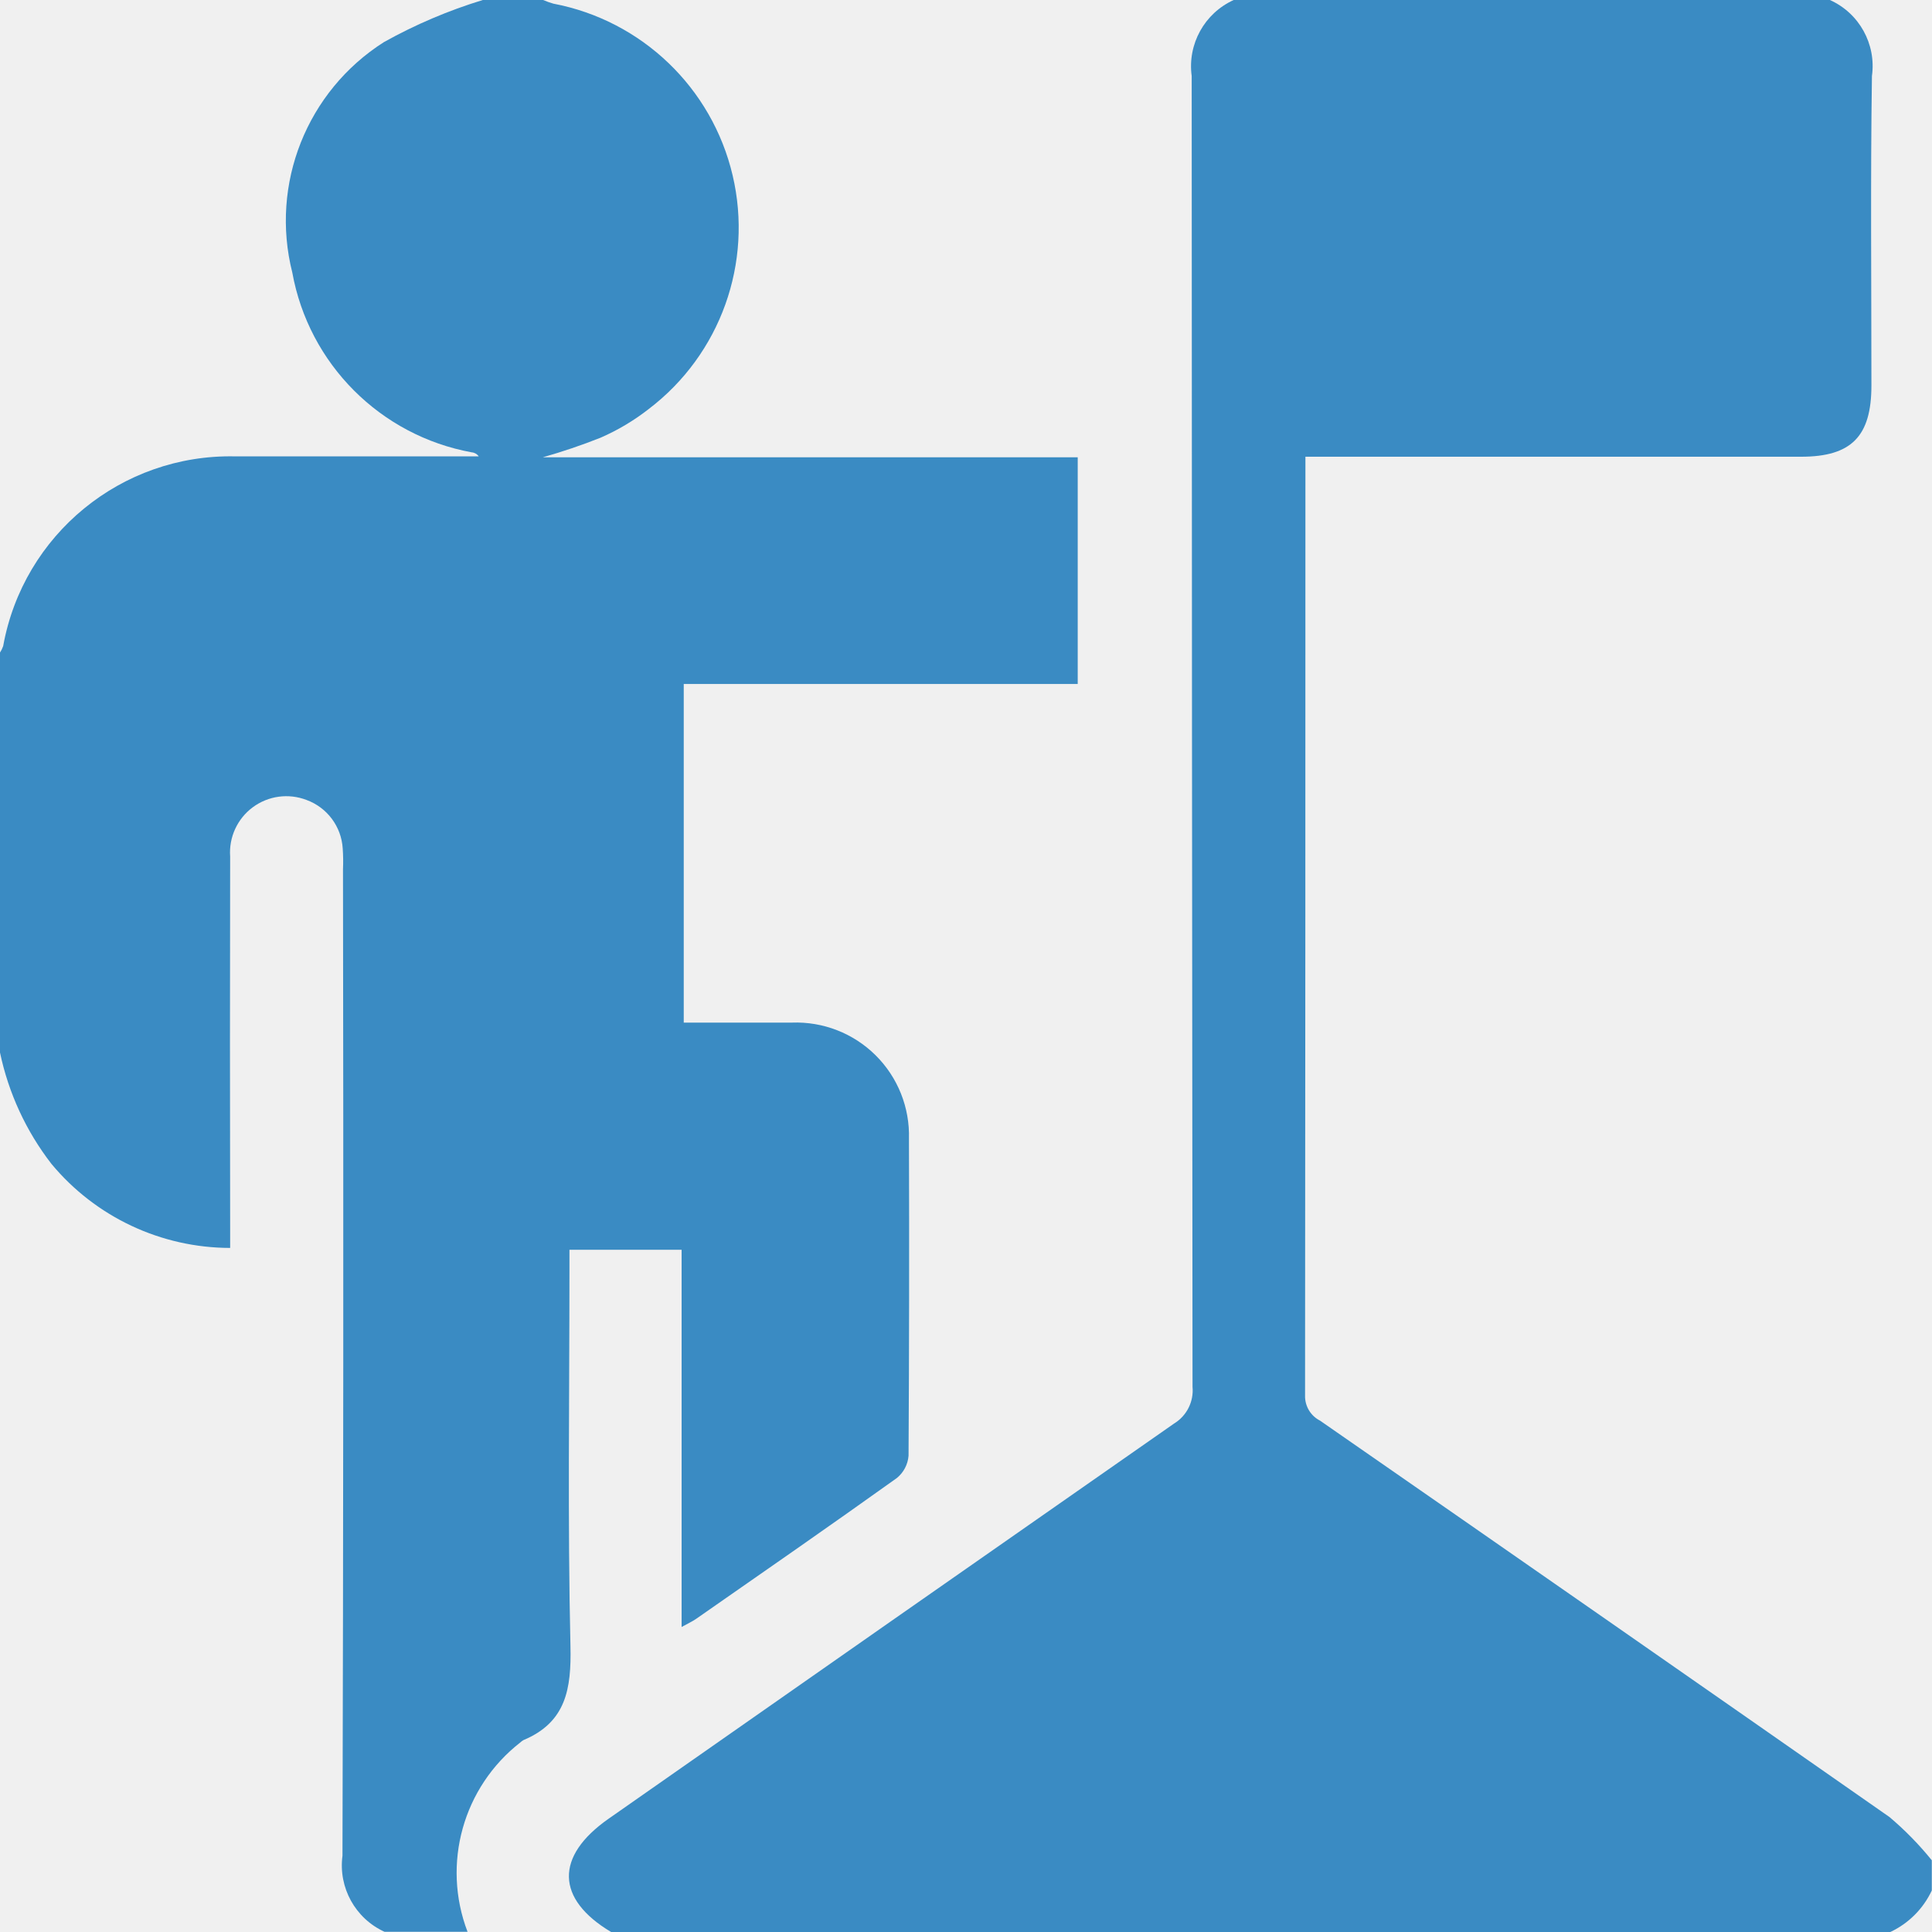
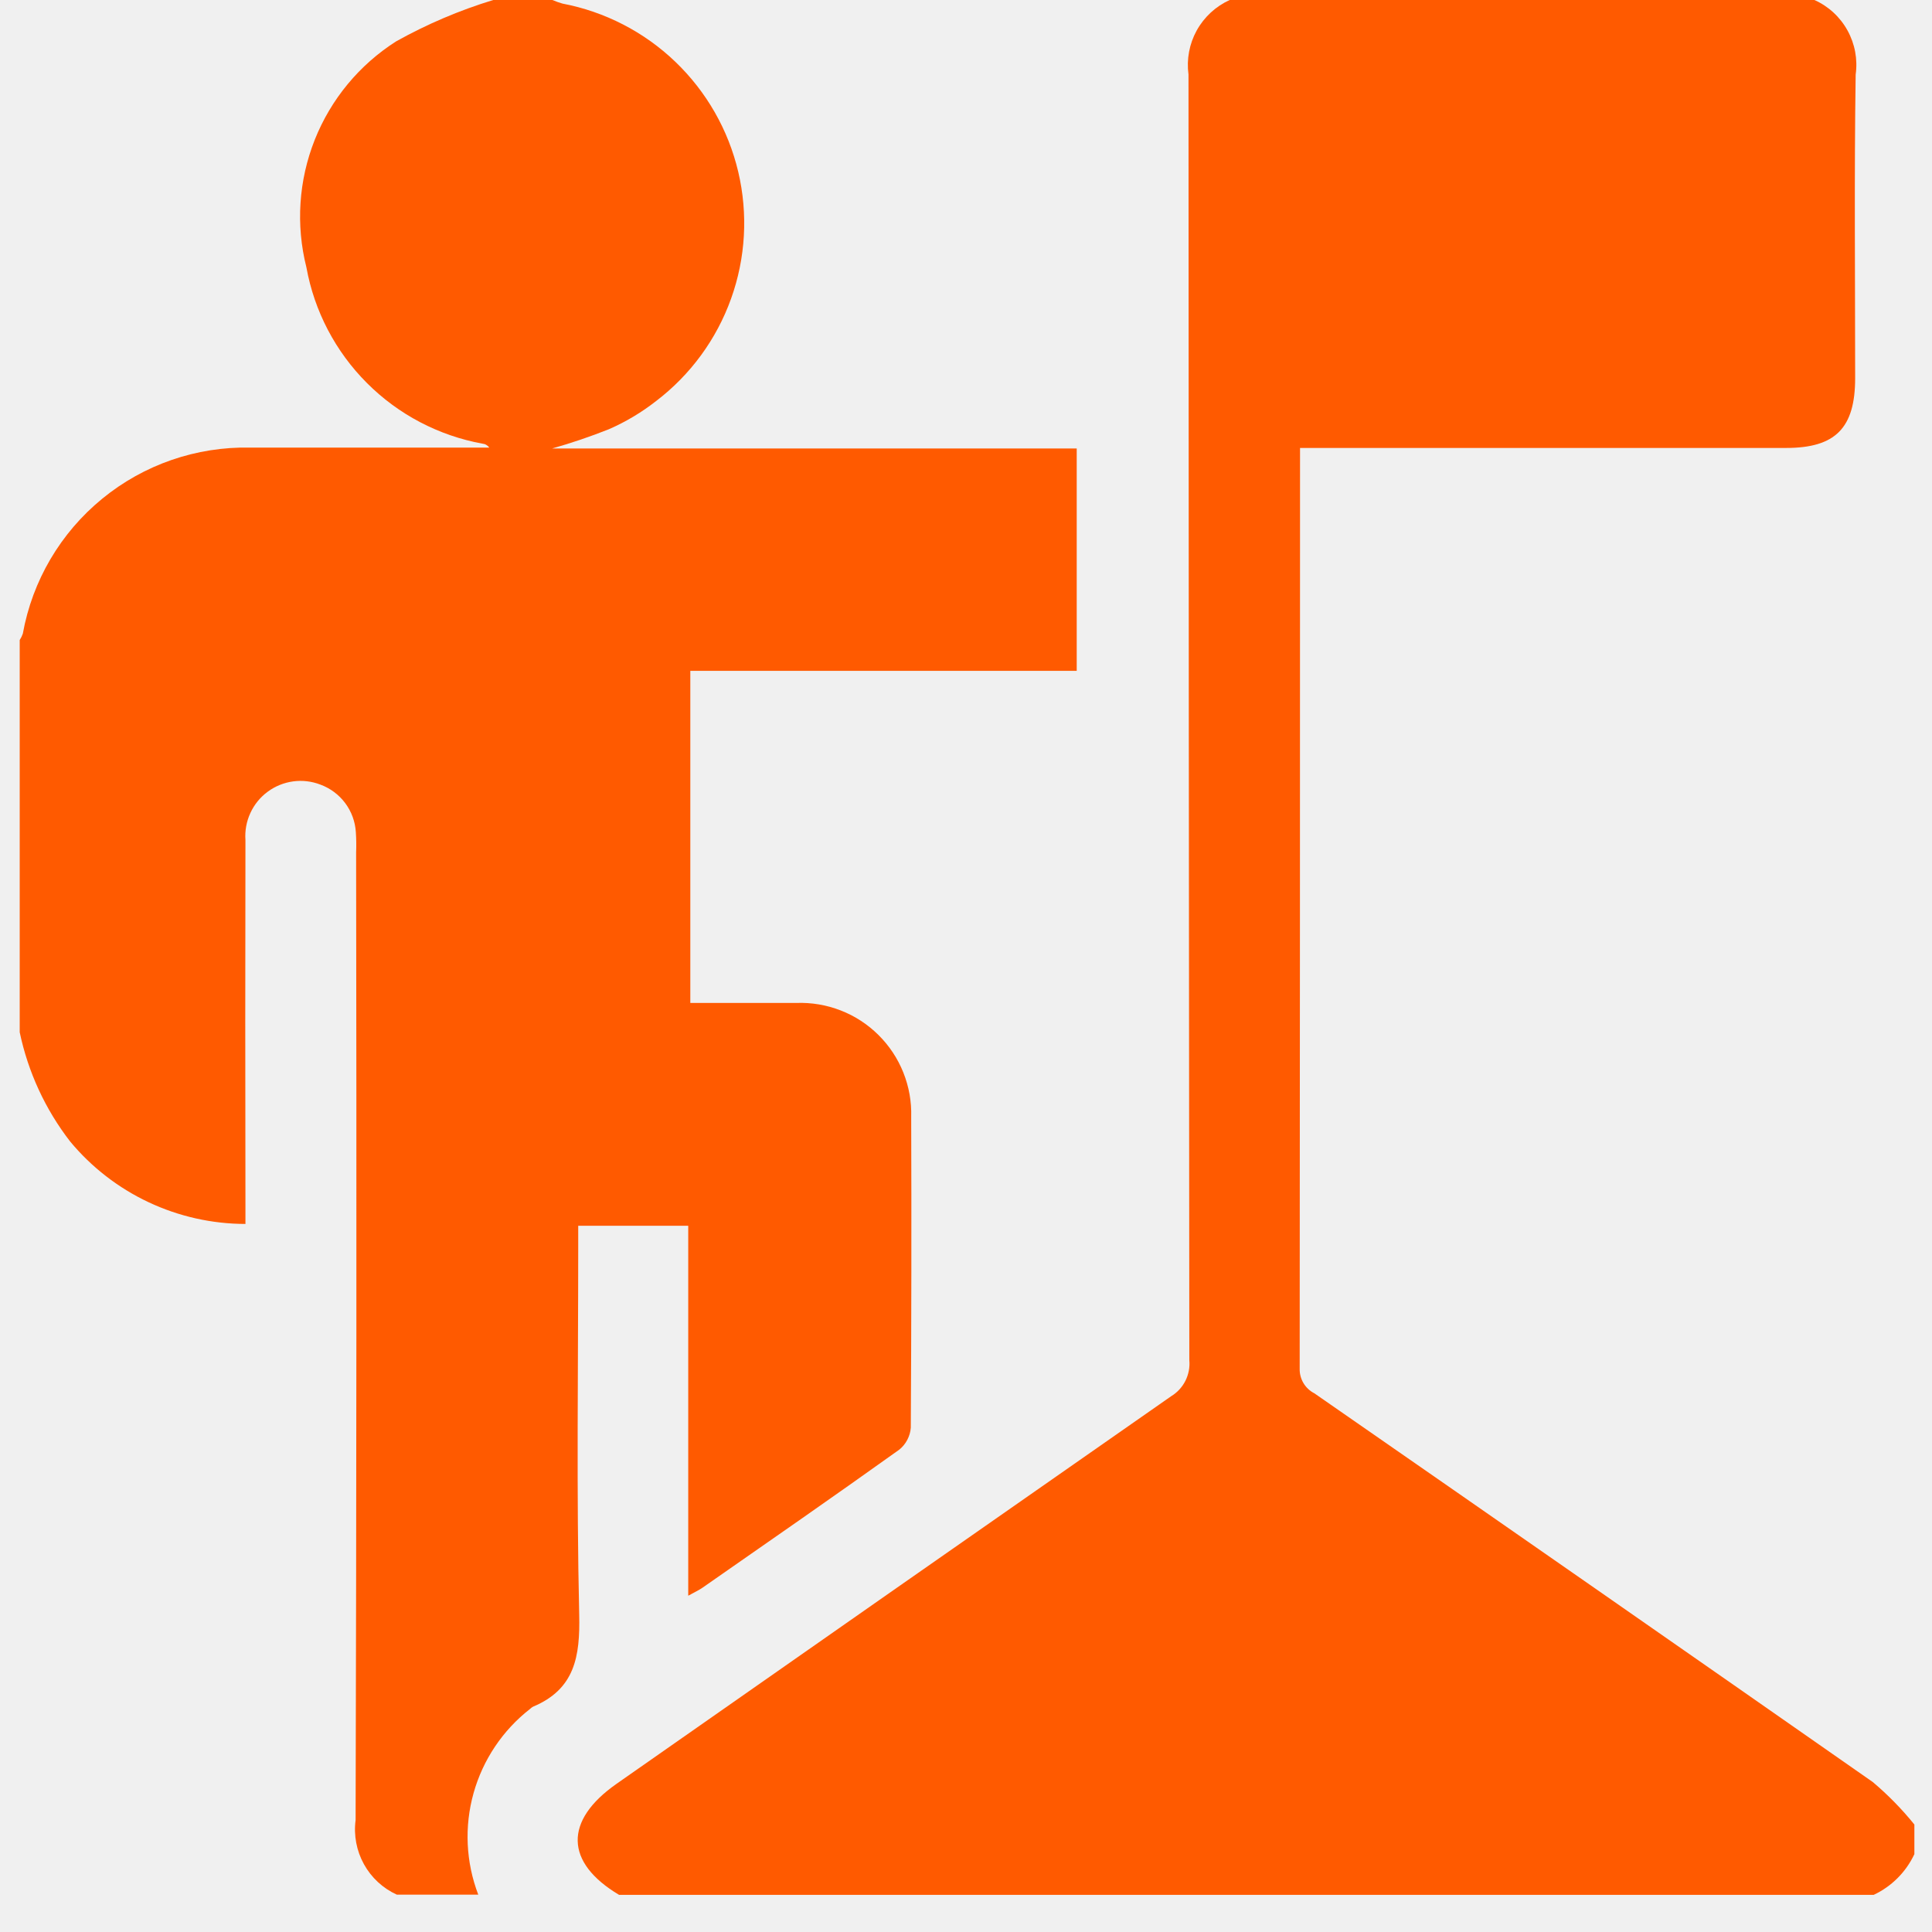
- <svg xmlns="http://www.w3.org/2000/svg" width="48.053" height="48.058" viewBox="0 0 48.053 48.058">
-   <g id="self_challenge" transform="translate(-720.004 -204)">
-     <path id="Path_2327" data-name="Path 2327" d="M732.014,204h1.5a2.129,2.129,0,0,0,.256.091,5.67,5.67,0,0,1,2.375,10.08,5.552,5.552,0,0,1-1.2.716,14.865,14.865,0,0,1-1.439.488h13.306v5.639h-9.8v8.423h2.69a2.809,2.809,0,0,1,2.912,2.891q.013,3.941-.01,7.882a.794.794,0,0,1-.292.556c-1.653,1.182-3.322,2.34-4.988,3.5-.094.066-.2.113-.365.205v-9.383h-2.79v.528c0,3.112-.046,6.226.025,9.336.024,1.059-.109,1.888-1.17,2.333a.361.361,0,0,0-.075.056,4.11,4.11,0,0,0-1.315,4.712h-2.065a1.815,1.815,0,0,1-1.046-1.891q.033-12.27.013-24.54a4.577,4.577,0,0,0-.007-.516,1.374,1.374,0,0,0-.9-1.207,1.4,1.4,0,0,0-1.9,1.406q-.009,4.622,0,9.243v.494a5.79,5.79,0,0,1-4.445-2.09,6.817,6.817,0,0,1-1.28-2.771v-9.949a.717.717,0,0,0,.079-.161,5.739,5.739,0,0,1,5.765-4.719h6.064a.233.233,0,0,0-.173-.1,5.552,5.552,0,0,1-4.464-4.472,5.265,5.265,0,0,1,2.278-5.732A12.577,12.577,0,0,1,732.014,204Z" fill="#3a8bc3" />
-     <path id="Path_2328" data-name="Path 2328" d="M867.013,250.274v.751a2.144,2.144,0,0,1-1.032,1.033h-31.82c-1.377-.822-1.4-1.881-.063-2.817q7.03-4.92,14.066-9.83a.966.966,0,0,0,.46-.915q-.016-16.3-.021-32.606a1.809,1.809,0,0,1,1.045-1.89h14.83a1.8,1.8,0,0,1,1.046,1.891c-.038,2.565-.013,5.13-.013,7.7,0,1.265-.5,1.77-1.749,1.77h-12.33v.357q0,11.5-.009,22.993a.682.682,0,0,0,.373.627q7.09,4.919,14.164,9.86a7.941,7.941,0,0,1,1.053,1.076Z" transform="translate(-98.956)" fill="#3a8bc3" />
+ <svg xmlns="http://www.w3.org/2000/svg" width="49" height="49" viewBox="0 0 49 49" fill="none">
+   <g clip-path="url(#clip0_1_2521)">
+     <path d="M12.51 0H14.01C14.093 0.036 14.179 0.066 14.266 0.091C15.342 0.296 16.336 0.808 17.127 1.566C17.918 2.324 18.473 3.294 18.724 4.36C18.975 5.427 18.912 6.543 18.542 7.574C18.173 8.605 17.512 9.507 16.641 10.171C16.273 10.459 15.87 10.7 15.441 10.887C14.97 11.074 14.49 11.237 14.002 11.375H27.308V17.014H17.508V25.437H20.198C20.582 25.423 20.966 25.488 21.324 25.628C21.683 25.767 22.008 25.98 22.281 26.251C22.554 26.522 22.769 26.846 22.911 27.203C23.054 27.561 23.122 27.943 23.11 28.328C23.119 30.955 23.115 33.583 23.1 36.21C23.092 36.318 23.061 36.422 23.011 36.518C22.961 36.614 22.892 36.698 22.808 36.766C21.155 37.948 19.486 39.106 17.82 40.266C17.726 40.332 17.62 40.379 17.455 40.471V31.088H14.665V31.616C14.665 34.728 14.619 37.842 14.69 40.952C14.714 42.011 14.581 42.84 13.52 43.285C13.493 43.3 13.467 43.319 13.445 43.341C12.75 43.882 12.247 44.632 12.01 45.48C11.773 46.328 11.815 47.23 12.13 48.053H10.065C9.711 47.892 9.418 47.621 9.23 47.28C9.042 46.94 8.968 46.548 9.019 46.162C9.041 37.982 9.045 29.802 9.032 21.622C9.039 21.45 9.037 21.278 9.025 21.106C9.009 20.839 8.915 20.583 8.755 20.368C8.595 20.154 8.376 19.991 8.125 19.899C7.905 19.814 7.667 19.786 7.434 19.818C7.2 19.85 6.978 19.94 6.789 20.08C6.599 20.22 6.448 20.406 6.35 20.62C6.251 20.834 6.208 21.07 6.225 21.305C6.219 24.386 6.219 27.467 6.225 30.548V31.042C5.376 31.041 4.538 30.853 3.77 30.492C3.002 30.131 2.322 29.605 1.78 28.952C1.149 28.137 0.712 27.189 0.5 26.181V16.232C0.533 16.182 0.559 16.128 0.579 16.071C0.821 14.727 1.535 13.514 2.592 12.649C3.648 11.784 4.979 11.324 6.344 11.352H12.408C12.388 11.323 12.363 11.3 12.333 11.283C12.303 11.265 12.269 11.255 12.235 11.252C11.124 11.049 10.102 10.512 9.305 9.713C8.507 8.914 7.972 7.891 7.771 6.78C7.5 5.706 7.574 4.575 7.983 3.545C8.392 2.516 9.115 1.642 10.049 1.048C10.83 0.612 11.655 0.261 12.51 0Z" fill="#FF5A00" />
+     <path d="M48.553 46.274V47.025C48.34 47.48 47.975 47.845 47.521 48.058H15.701C14.324 47.236 14.301 46.177 15.638 45.241C20.325 41.961 25.013 38.684 29.704 35.411C29.859 35.317 29.984 35.181 30.065 35.02C30.146 34.858 30.181 34.676 30.164 34.496C30.153 23.629 30.146 12.761 30.143 1.89C30.091 1.504 30.164 1.112 30.352 0.772C30.541 0.431 30.834 0.161 31.188 0H46.018C46.374 0.159 46.668 0.43 46.856 0.771C47.045 1.112 47.118 1.505 47.064 1.891C47.026 4.456 47.051 7.021 47.051 9.591C47.051 10.856 46.551 11.361 45.302 11.361H32.972V11.718C32.972 19.385 32.969 27.049 32.963 34.711C32.959 34.84 32.993 34.968 33.059 35.079C33.125 35.19 33.221 35.279 33.336 35.338C38.063 38.617 42.784 41.904 47.5 45.198C47.884 45.523 48.237 45.883 48.553 46.274Z" fill="#FF5A00" />
  </g>
+   <defs>
+     <clipPath id="clip0_1_2521">
+       <rect width="48.053" height="48.058" fill="white" transform="translate(0.5)" />
+     </clipPath>
+   </defs>
</svg>
